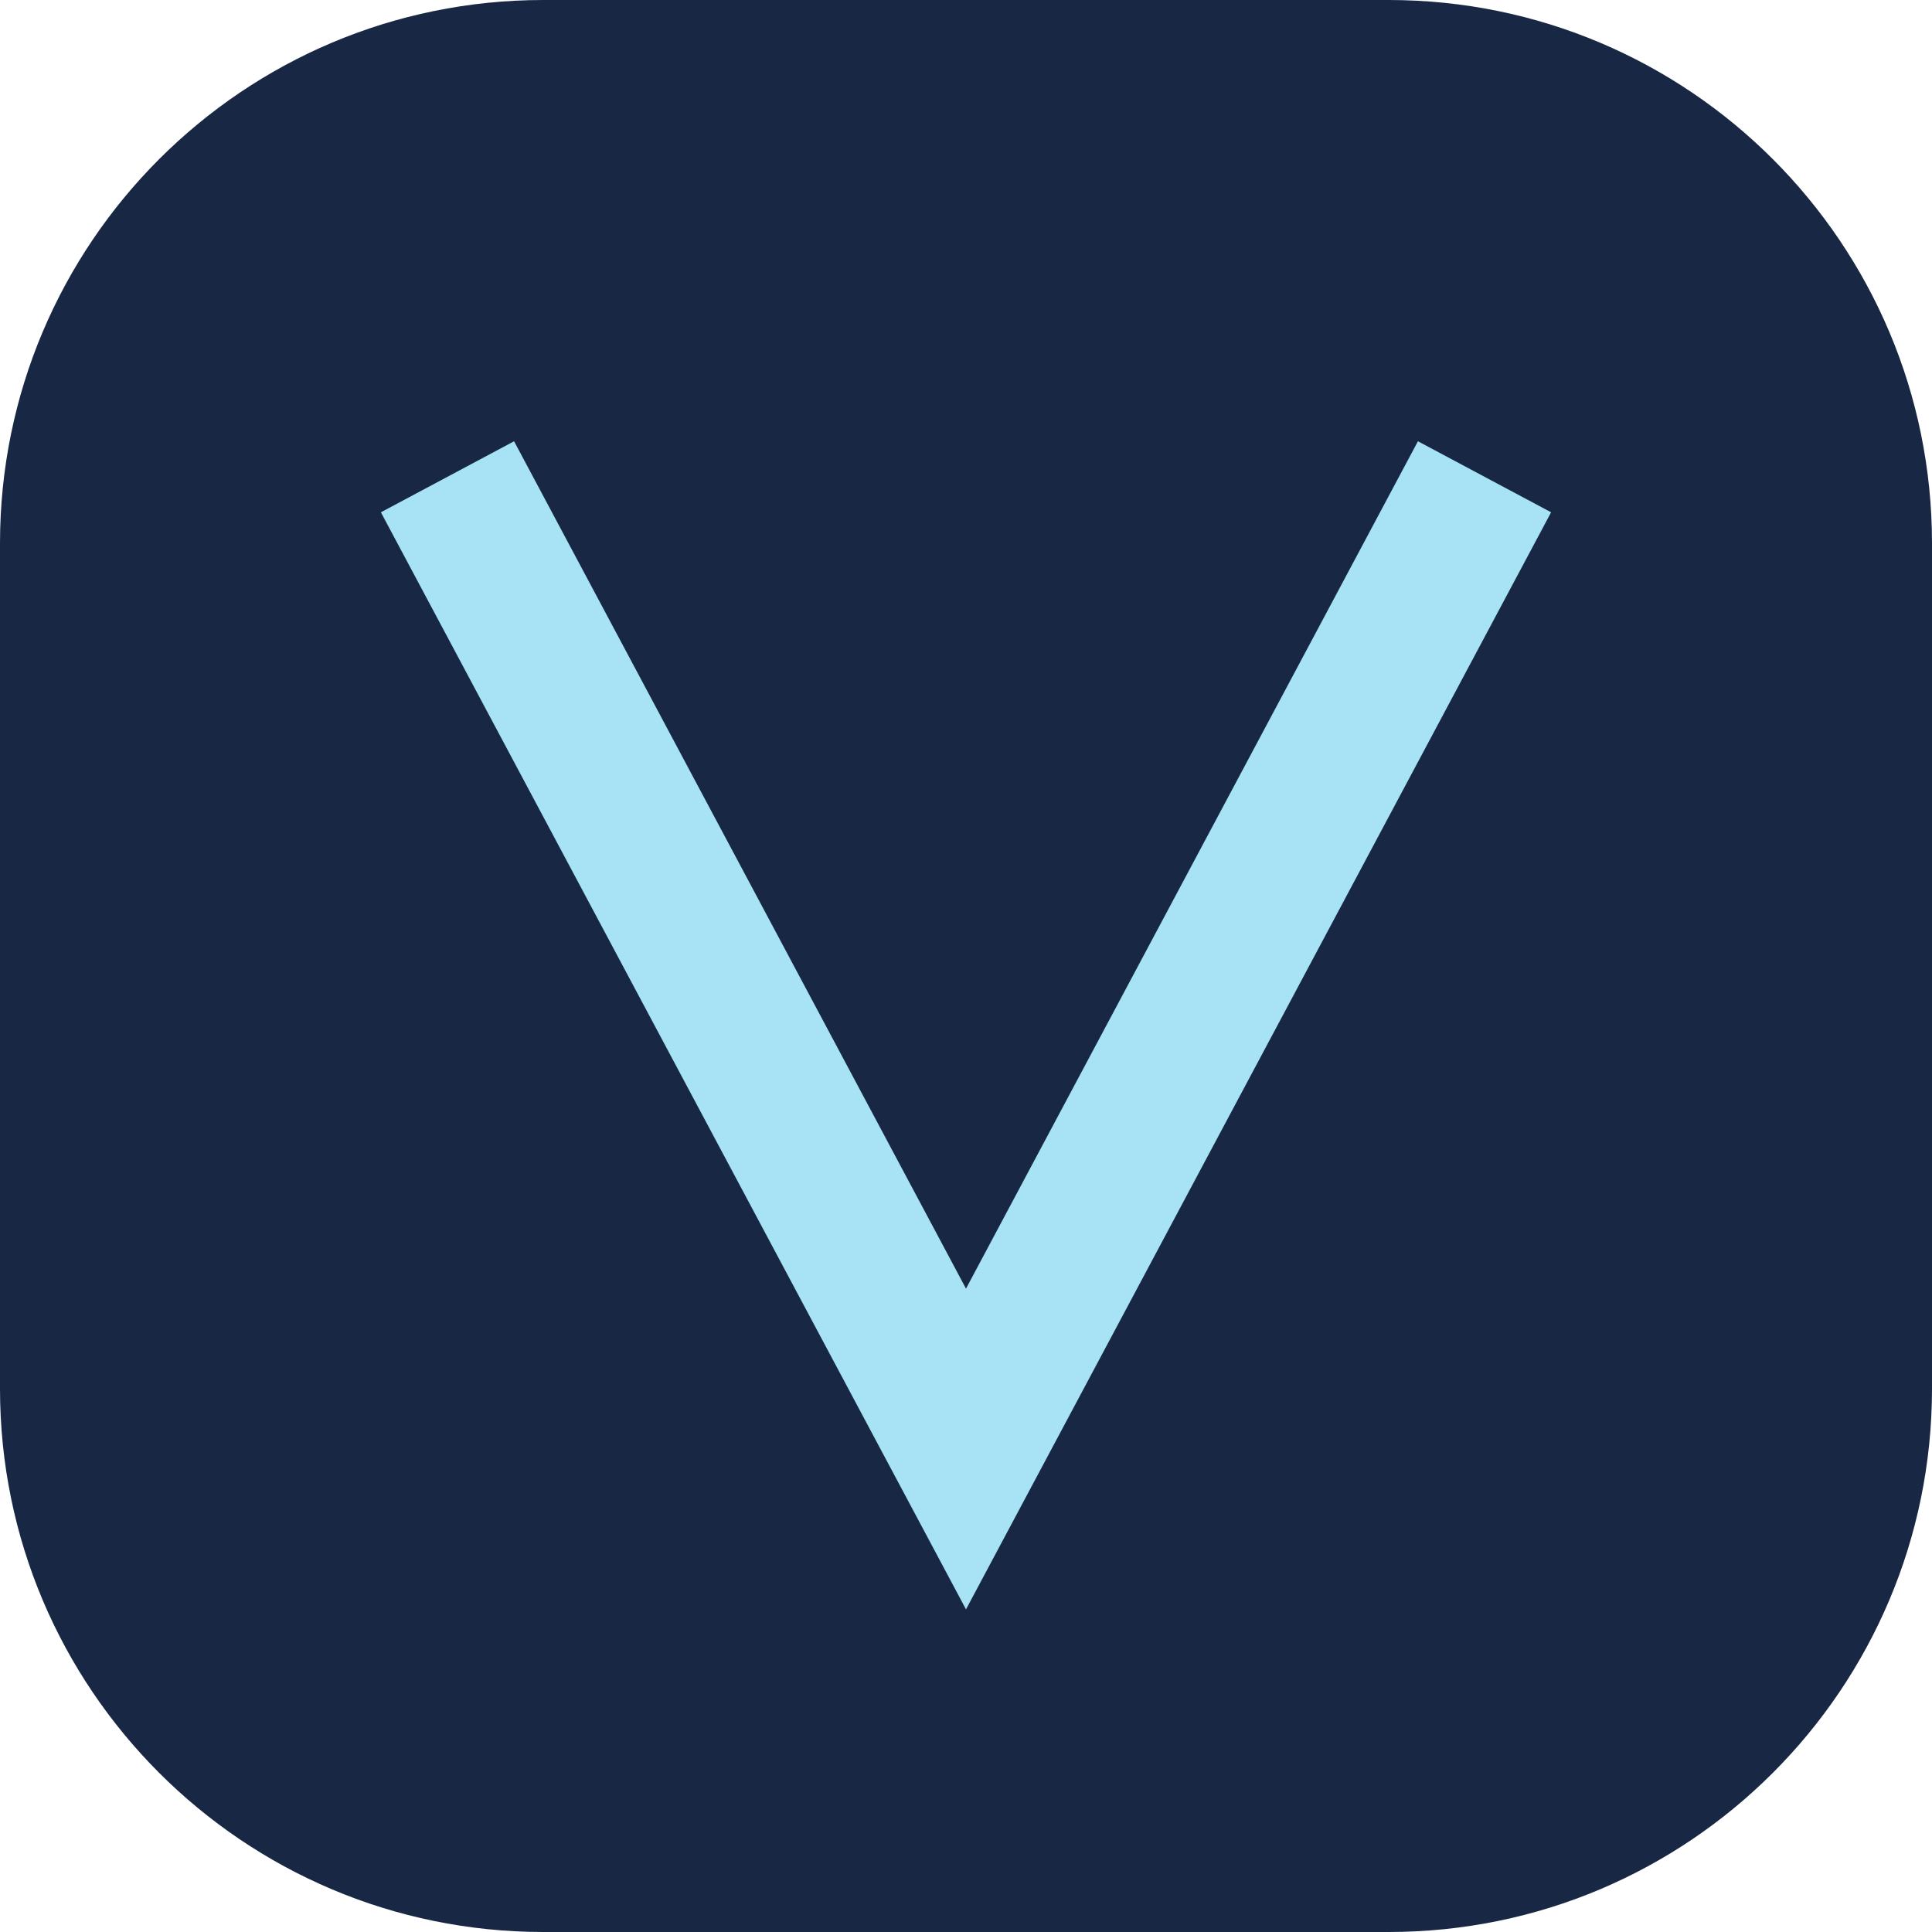
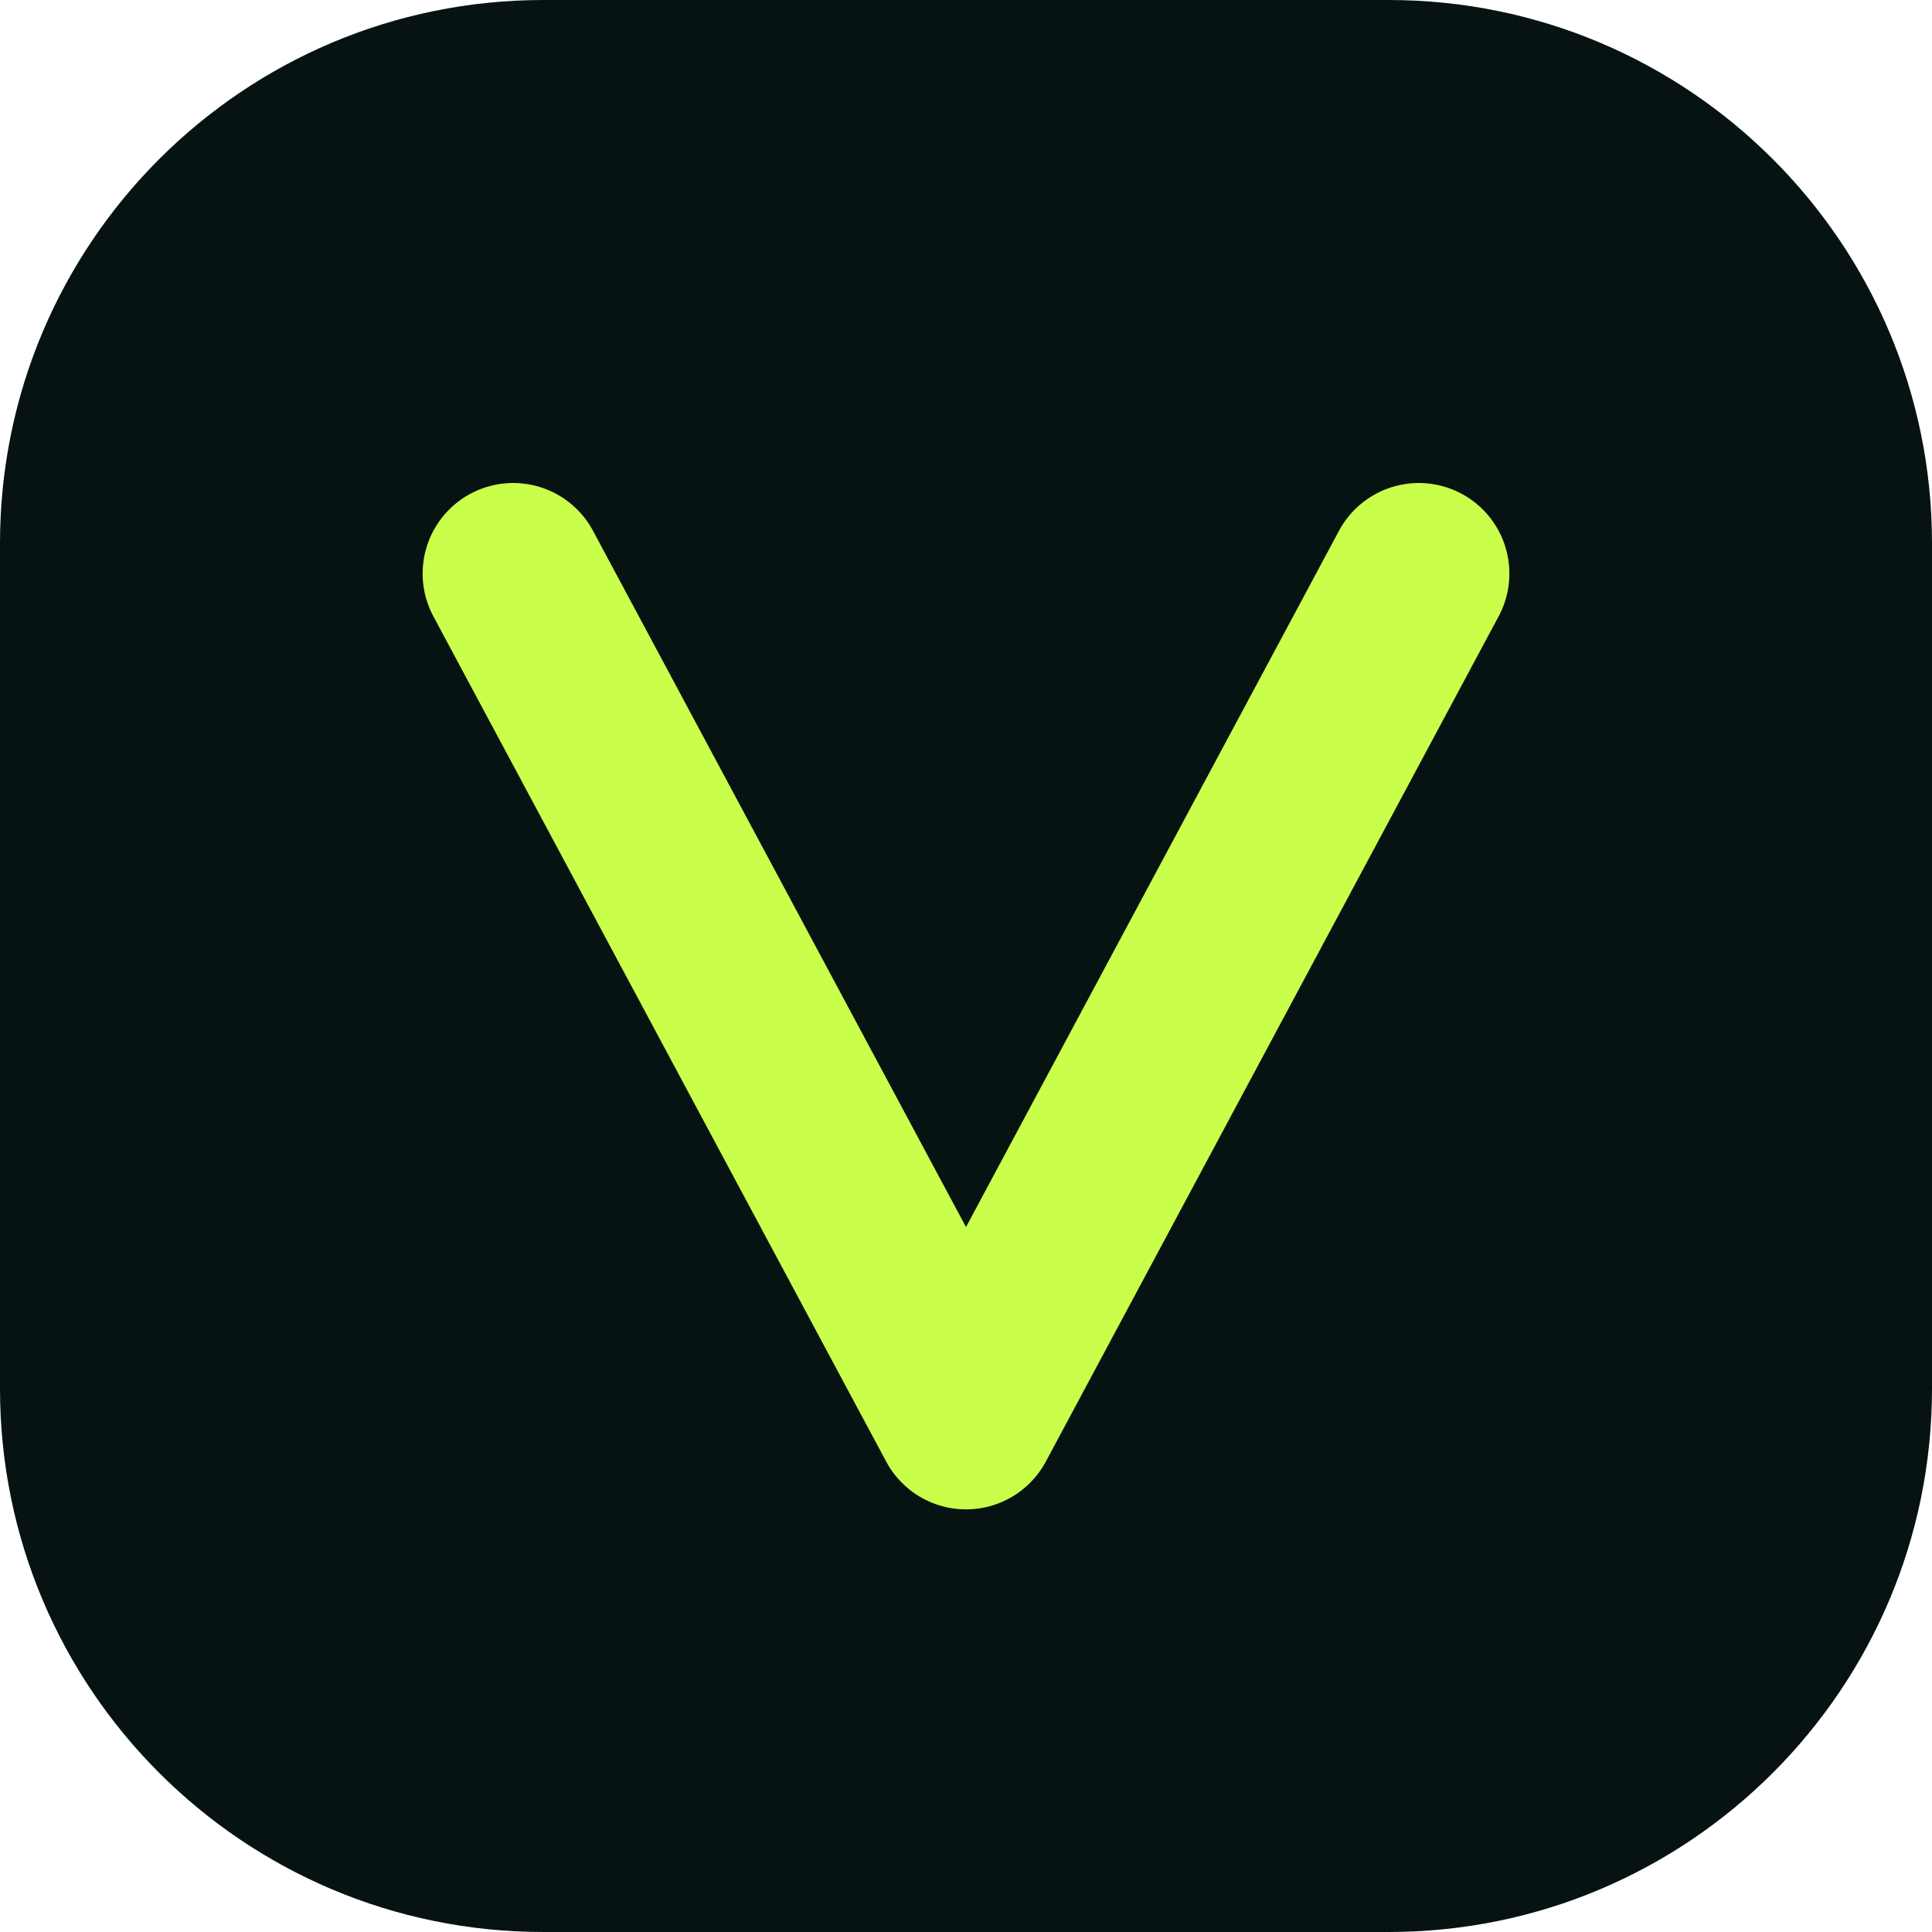
<svg xmlns="http://www.w3.org/2000/svg" viewBox="0 0 64 64">
-   <rect width="64" height="64" rx="18" fill="#172744" />
-   <path d="m16 18 16 30 16-30" fill="none" stroke="#a7e3f5" stroke-width="5" stroke-linecap="square" />
+   <rect width="64" height="64" rx="18" fill="#071313" />
+   <path d="m17 19 15 28 15-28" fill="none" stroke="#c9ff4a" stroke-width="6" stroke-linecap="round" stroke-linejoin="round" />
</svg>
